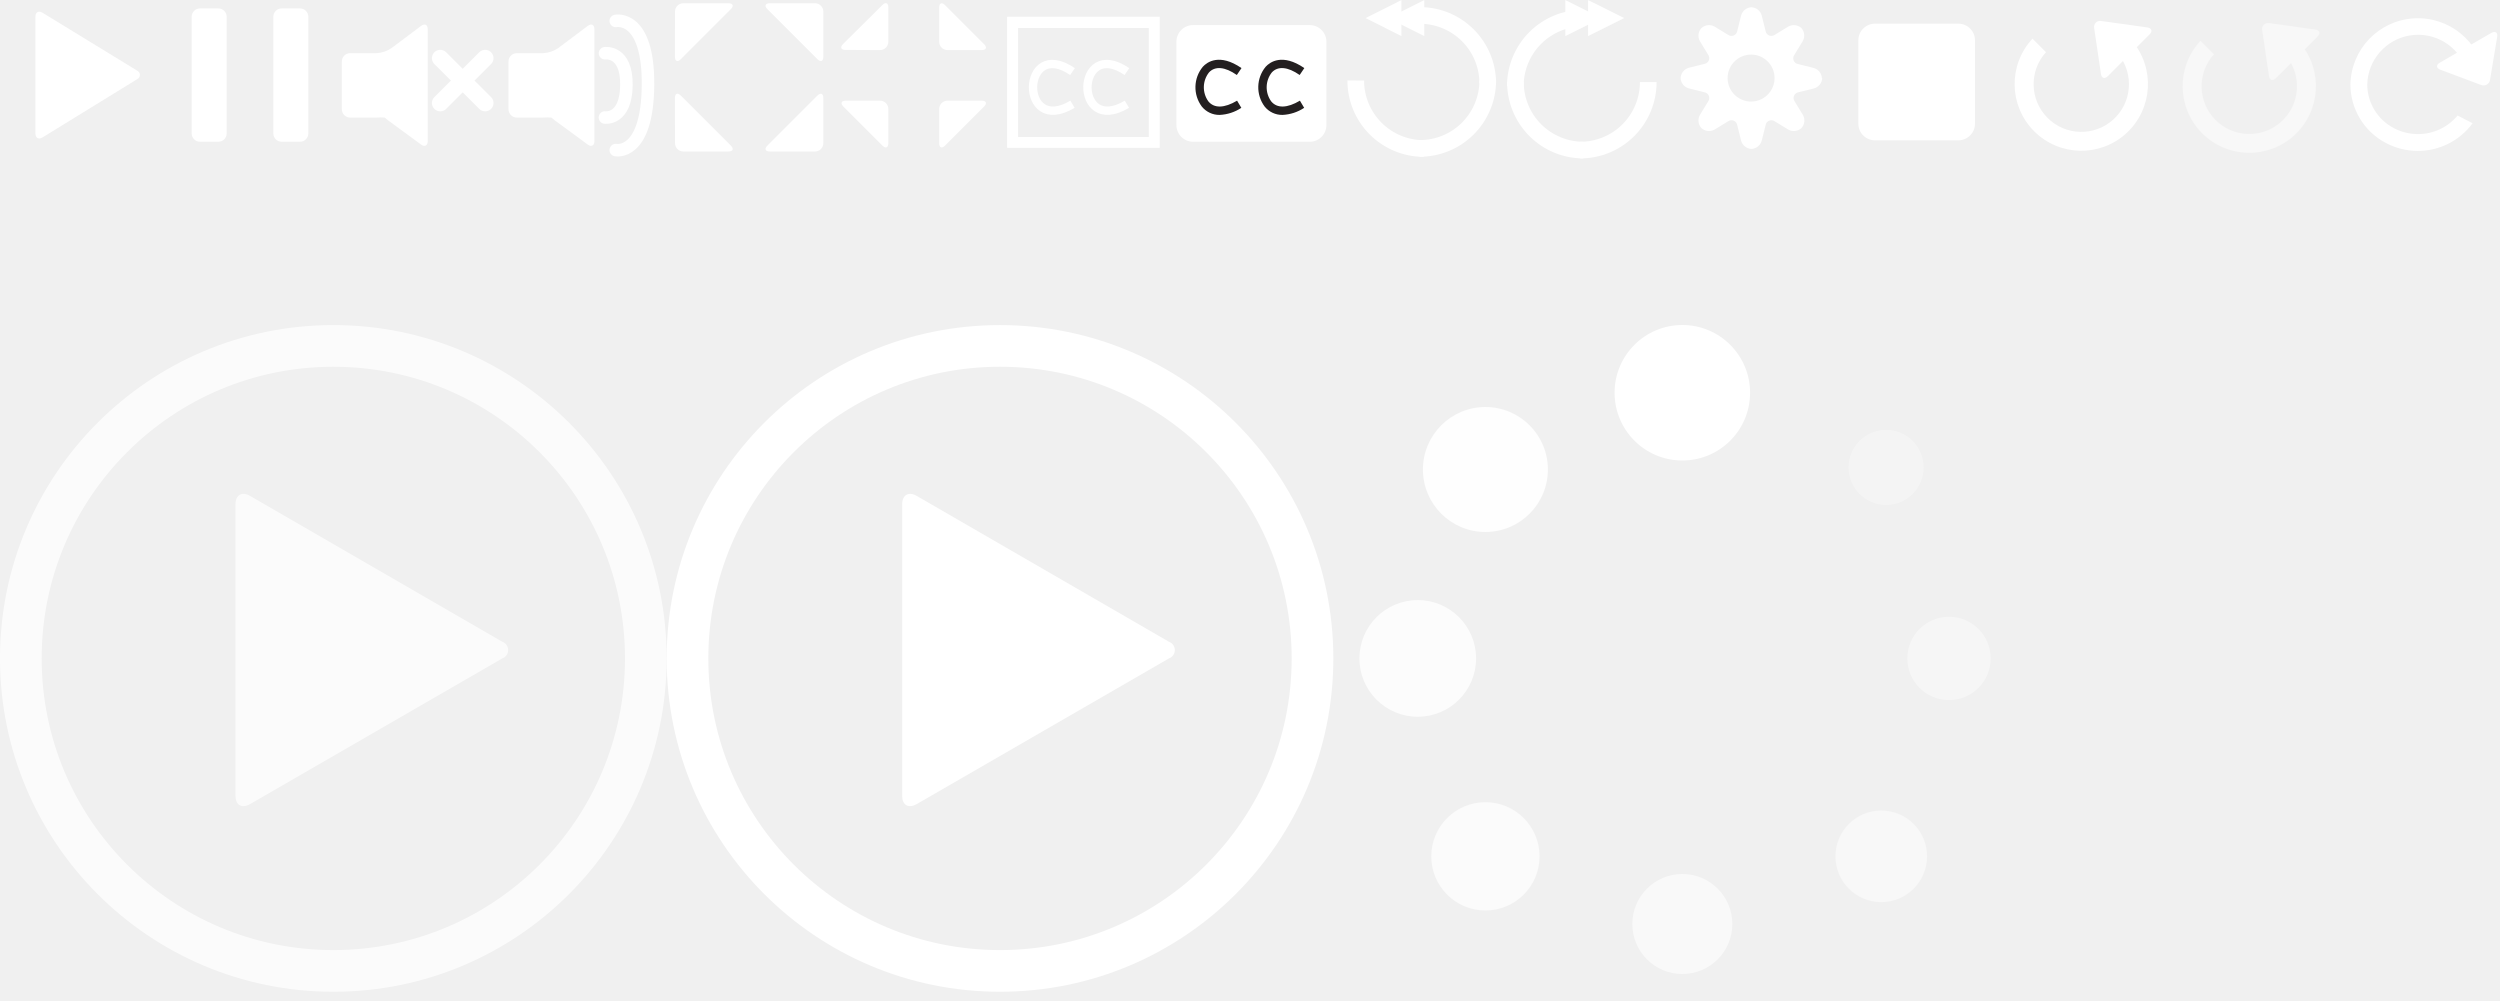
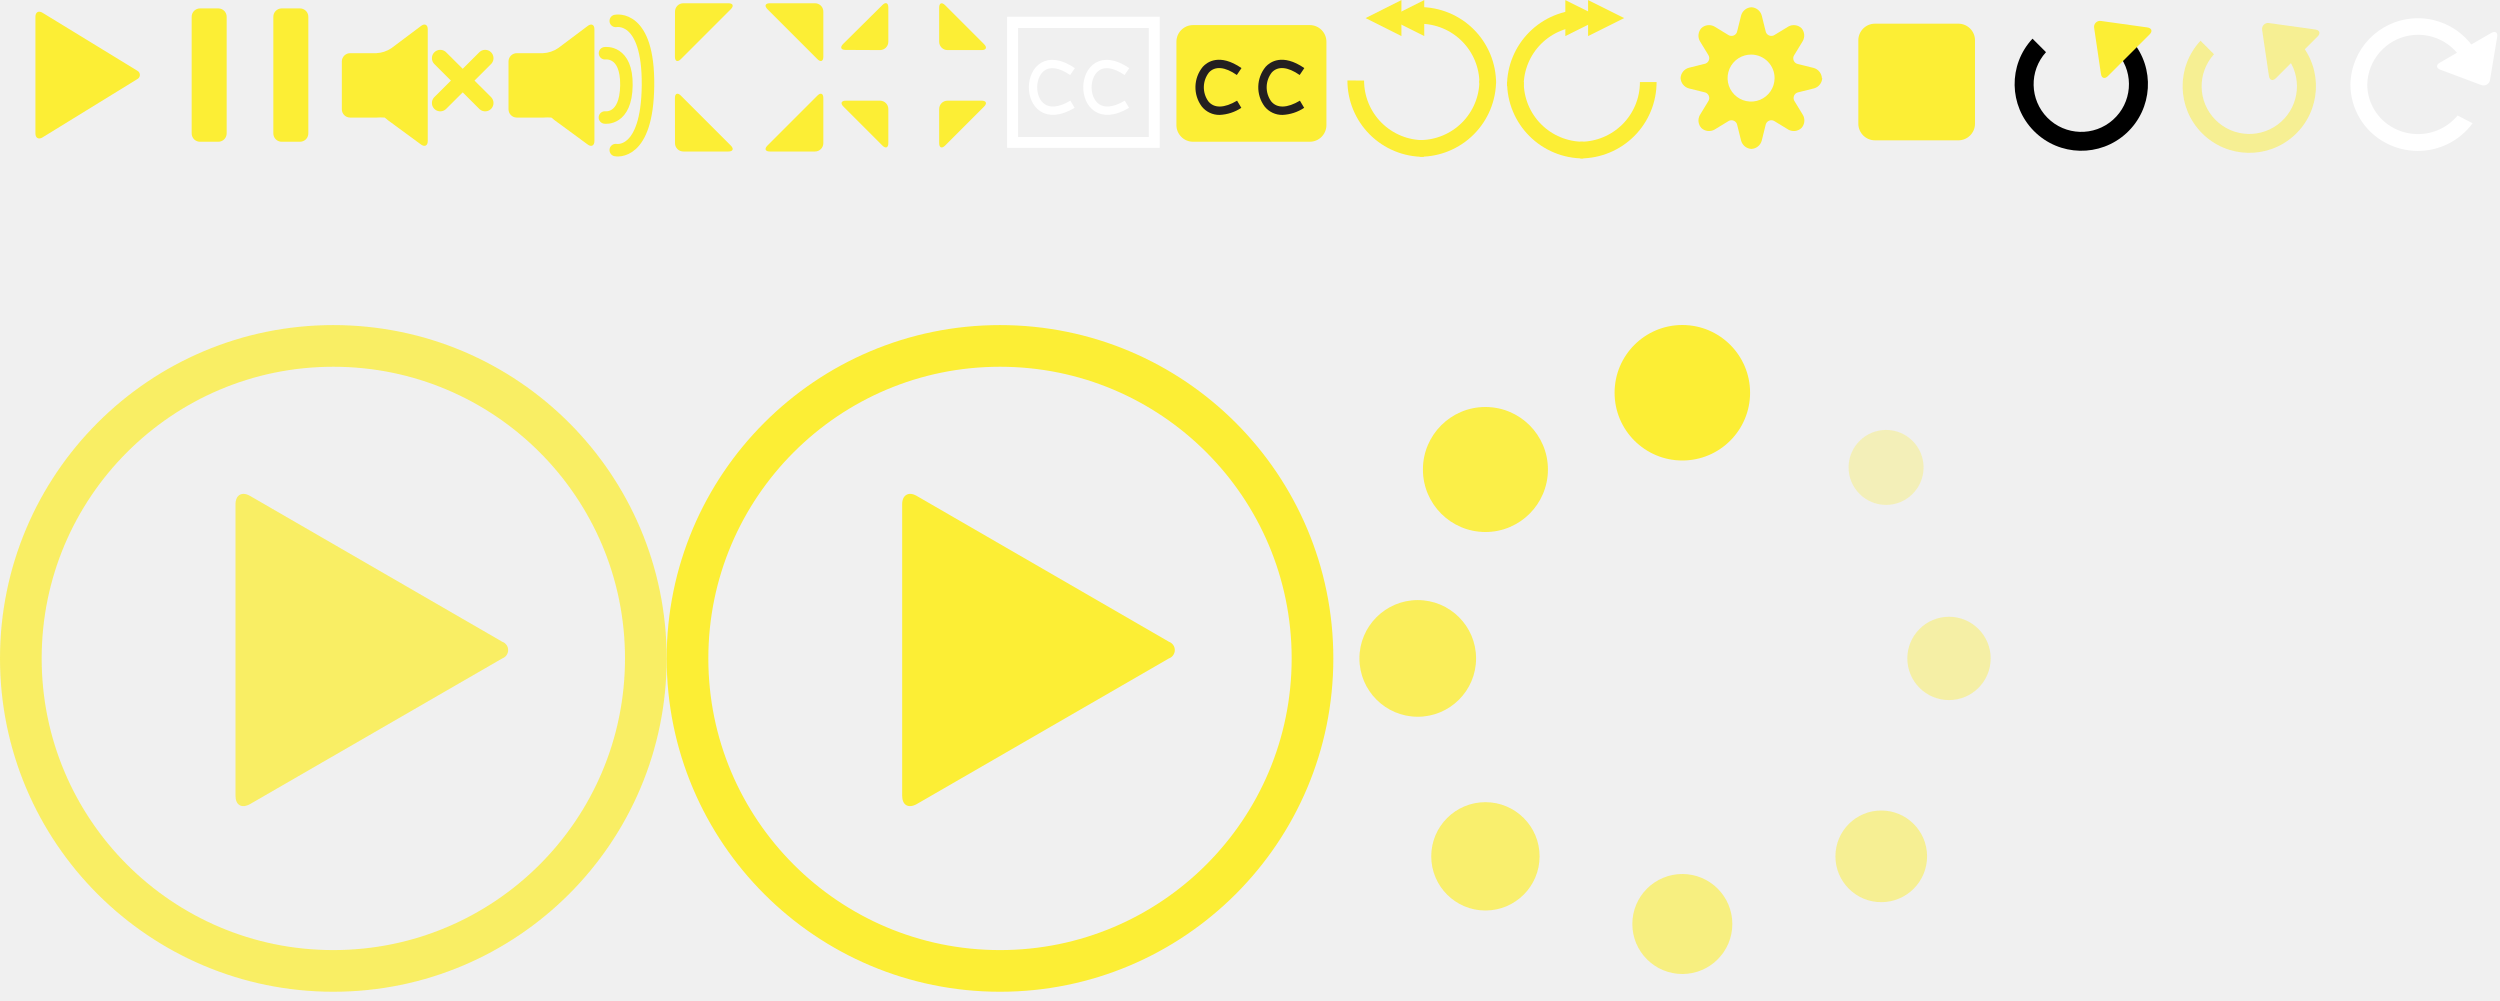
<svg xmlns="http://www.w3.org/2000/svg" version="1.1" x="0px" y="0px" width="300px" height="120px" viewBox="0 0 300 120" style="enable-background:new 0 0 300 120;" xml:space="preserve">
  <g id="controls">
    <g id="play_pause" data-name="play/pause">
      <g id="play">
        <g id="Polygon">
-           <path d="M16.31,9.48a.56.56,0,0,1,0,1l-11.38,7c-.47.29-.85.07-.85-.48V3c0-.55.38-.77.85-.48Z" transform="translate(0.17 -0.99)" style="fill: #fff" />
+           <path d="M16.31,9.48a.56.56,0,0,1,0,1l-11.38,7c-.47.29-.85.07-.85-.48V3c0-.55.38-.77.85-.48Z" transform="translate(0.17 -0.99)" style="fill: #FCEE35" />
        </g>
      </g>
    </g>
    <g id="pause">
      <g>
-         <rect x="23" y="1.01" width="4.2" height="16" rx="1" ry="1" style="fill: #fff" />
-         <rect x="32.8" y="1.01" width="4.2" height="16" rx="1" ry="1" style="fill: #fff" />
+         <rect x="23" y="1.01" width="4.2" height="16" rx="1" ry="1" style="fill: #FCEE35" />
+         <rect x="32.8" y="1.01" width="4.2" height="16" rx="1" ry="1" style="fill: #FCEE35" />
      </g>
    </g>
    <g id="fullscreen">
      <g id="enter">
-         <path d="M80.83,2.38a1,1,0,0,1,1-1h5.41c.55,0,.68.32.29.71l-6,6c-.39.39-.71.26-.71-.29Z" transform="translate(0.17 -0.99)" style="fill: #fff" />
-         <path d="M80.83,18.17a1,1,0,0,0,1,1h5.41c.55,0,.68-.32.29-.71l-6-6c-.39-.39-.71-.26-.71.29Z" transform="translate(0.17 -0.99)" style="fill: #fff" />
-         <path d="M98.63,2.38a1,1,0,0,0-1-1H92.21c-.55,0-.68.32-.29.71l6,6c.39.39.71.26.71-.29Z" transform="translate(0.17 -0.99)" style="fill: #fff" />
-         <path d="M98.63,18.17a1,1,0,0,1-1,1H92.21c-.55,0-.68-.32-.29-.71l6-6c.39-.39.71-.26.71.29Z" transform="translate(0.17 -0.99)" style="fill: #fff" />
+         <path d="M80.83,2.38a1,1,0,0,1,1-1h5.41c.55,0,.68.32.29.71l-6,6c-.39.39-.71.26-.71-.29Z" transform="translate(0.17 -0.99)" style="fill: #FCEE35" />
+         <path d="M80.83,18.17a1,1,0,0,0,1,1h5.41c.55,0,.68-.32.29-.71l-6-6c-.39-.39-.71-.26-.71.29Z" transform="translate(0.17 -0.99)" style="fill: #FCEE35" />
+         <path d="M98.63,2.38a1,1,0,0,0-1-1H92.21c-.55,0-.68.32-.29.71l6,6c.39.39.71.26.71-.29Z" transform="translate(0.17 -0.99)" style="fill: #FCEE35" />
+         <path d="M98.63,18.17a1,1,0,0,1-1,1H92.21c-.55,0-.68-.32-.29-.71l6-6c.39-.39.71-.26.71.29Z" transform="translate(0.17 -0.99)" style="fill: #FCEE35" />
      </g>
    </g>
    <g id="exit">
      <g>
-         <path d="M112.53,6a1,1,0,0,0,1,1h4.1c.55,0,.68-.32.29-.71l-4.68-4.68c-.39-.39-.71-.26-.71.29Z" transform="translate(0.17 -0.99)" style="fill: #fff" />
-         <path d="M105.43,7a1,1,0,0,0,1-1V1.88c0-.55-.32-.68-.71-.29L101,6.27c-.39.39-.26.71.29.71Z" transform="translate(0.17 -0.99)" style="fill: #fff" />
-         <path d="M106.43,14.07a1,1,0,0,0-1-1h-4.1c-.55,0-.68.32-.29.71l4.68,4.68c.39.39.71.26.71-.29Z" transform="translate(0.17 -0.99)" style="fill: #fff" />
-         <path d="M113.53,13.07a1,1,0,0,0-1,1v4.1c0,.55.32.68.71.29l4.68-4.68c.39-.39.26-.71-.29-.71Z" transform="translate(0.17 -0.99)" style="fill: #fff" />
+         <path d="M112.53,6a1,1,0,0,0,1,1h4.1c.55,0,.68-.32.29-.71l-4.68-4.68c-.39-.39-.71-.26-.71.29Z" transform="translate(0.17 -0.99)" style="fill: #FCEE35" />
+         <path d="M105.43,7a1,1,0,0,0,1-1V1.88c0-.55-.32-.68-.71-.29L101,6.27c-.39.39-.26.71.29.71Z" transform="translate(0.17 -0.99)" style="fill: #FCEE35" />
+         <path d="M106.43,14.07a1,1,0,0,0-1-1h-4.1c-.55,0-.68.32-.29.71l4.68,4.68c.39.39.71.26.71-.29Z" transform="translate(0.17 -0.99)" style="fill: #FCEE35" />
+         <path d="M113.53,13.07a1,1,0,0,0-1,1v4.1c0,.55.32.68.71.29l4.68-4.68c.39-.39.26-.71-.29-.71Z" transform="translate(0.17 -0.99)" style="fill: #FCEE35" />
      </g>
    </g>
    <g id="volume">
-       <path d="M66.8,6.77a3.51,3.51,0,0,1-1.8.6H61.85a1,1,0,0,0-1,1V14.1a1,1,0,0,0,1,1H65a6.28,6.28,0,0,1,1,0,8.5,8.5,0,0,0,.81.63l3.54,2.6c.44.33.81.14.81-.41V4.5c0-.55-.36-.73-.8-.4Z" transform="translate(0.17 -0.99)" style="fill: #fff" />
+       <path d="M66.8,6.77a3.51,3.51,0,0,1-1.8.6H61.85a1,1,0,0,0-1,1V14.1a1,1,0,0,0,1,1H65a6.28,6.28,0,0,1,1,0,8.5,8.5,0,0,0,.81.63l3.54,2.6c.44.33.81.14.81-.41V4.5c0-.55-.36-.73-.8-.4Z" transform="translate(0.17 -0.99)" style="fill: #FCEE35" />
      <g id="volume-2" data-name="volume">
        <g id="soundbars">
-           <path d="M73.72,3.5s3.95-.81,3.87,7.73S73.72,19,73.72,19" transform="translate(0.17 -0.99)" style="fill: none;stroke: #fff;stroke-linecap: round;stroke-width: 1.5px" />
-           <path d="M72.43,7.38S75.06,7,75,11.23s-2.58,3.86-2.58,3.86" transform="translate(0.17 -0.99)" style="fill: none;stroke: #fff;stroke-linecap: round;stroke-width: 1.5px" />
+           <path d="M73.72,3.5s3.95-.81,3.87,7.73S73.72,19,73.72,19" transform="translate(0.17 -0.99)" style="fill: none;stroke: #FCEE35;stroke-linecap: round;stroke-width: 1.5px" />
+           <path d="M72.43,7.38S75.06,7,75,11.23s-2.58,3.86-2.58,3.86" transform="translate(0.17 -0.99)" style="fill: none;stroke: #FCEE35;stroke-linecap: round;stroke-width: 1.5px" />
        </g>
      </g>
    </g>
    <g id="closed_captions" data-name="closed captions">
      <path d="M128.53,9.58c-6.17-4.21-6.46,7.77,0,3.92" transform="translate(0.17 -0.99)" style="fill: none;stroke: #fff" />
      <path d="M135.06,9.58c-6.17-4.21-6.46,7.77,0,3.92" transform="translate(0.17 -0.99)" style="fill: none;stroke: #fff" />
      <path d="M122,4.35h15.69V17.43H122ZM120.68,3V18.73H139V3Z" transform="translate(0.17 -0.99)" style="fill: #fff" />
    </g>
    <g id="muted">
-       <path d="M46.8,6.77a3.51,3.51,0,0,1-1.8.6H41.85a1,1,0,0,0-1,1V14.1a1,1,0,0,0,1,1H45a6.28,6.28,0,0,1,1,0,8.5,8.5,0,0,0,.81.63l3.54,2.6c.44.33.81.14.81-.41V4.5c0-.55-.36-.73-.8-.4Z" transform="translate(0.17 -0.99)" style="fill: #fff" />
-       <line x1="52.83" y1="6.98" x2="58.22" y2="12.36" style="fill: none;stroke: #fff;stroke-linecap: round;stroke-width: 2px" />
-       <line x1="52.83" y1="12.36" x2="58.22" y2="6.98" style="fill: none;stroke: #fff;stroke-linecap: round;stroke-width: 2px" />
+       <path d="M46.8,6.77a3.51,3.51,0,0,1-1.8.6H41.85a1,1,0,0,0-1,1V14.1a1,1,0,0,0,1,1H45a6.28,6.28,0,0,1,1,0,8.5,8.5,0,0,0,.81.63l3.54,2.6c.44.33.81.14.81-.41V4.5c0-.55-.36-.73-.8-.4Z" transform="translate(0.17 -0.99)" style="fill: #FCEE35" />
+       <line x1="52.83" y1="6.98" x2="58.22" y2="12.36" style="fill: none;stroke: #FCEE35;stroke-linecap: round;stroke-width: 2px" />
+       <line x1="52.83" y1="12.36" x2="58.22" y2="6.98" style="fill: none;stroke: #FCEE35;stroke-linecap: round;stroke-width: 2px" />
    </g>
    <g id="skip_forward" data-name="skip forward">
      <g id="play_pause-2" data-name="play/pause">
        <g id="play-2" data-name="play">
-           <path id="Polygon-2" data-name="Polygon" d="M192,3.16l-4.33,2.16V1Z" transform="translate(0.17 -0.99)" style="fill: #fff" />
+           <path id="Polygon-2" data-name="Polygon" d="M192,3.16l-4.33,2.16V1Z" transform="translate(0.17 -0.99)" style="fill: #FCEE35" />
        </g>
      </g>
      <g id="play_pause-3" data-name="play/pause">
        <g id="play-3" data-name="play">
-           <path id="Polygon-3" data-name="Polygon" d="M194.73,3.16,190.4,5.32V1Z" transform="translate(0.17 -0.99)" style="fill: #fff" />
+           <path id="Polygon-3" data-name="Polygon" d="M194.73,3.16,190.4,5.32V1Z" transform="translate(0.17 -0.99)" style="fill: #FCEE35" />
        </g>
      </g>
-       <path d="M189.83,3.16a8.15,8.15,0,0,0-8.16,8.16" transform="translate(0.17 -0.99)" style="fill: none;stroke: #fff;stroke-width: 2px" />
-       <path d="M181.68,10.83A8.15,8.15,0,0,0,189.83,19" transform="translate(0.17 -0.99)" style="fill: none;stroke: #fff;stroke-width: 2px" />
-       <path d="M189.46,19a8.15,8.15,0,0,0,8.16-8.16" transform="translate(0.17 -0.99)" style="fill: none;stroke: #fff;stroke-width: 2px" />
+       <path d="M189.83,3.16a8.15,8.15,0,0,0-8.16,8.16" transform="translate(0.17 -0.99)" style="fill: none;stroke: #FCEE35;stroke-width: 2px" />
+       <path d="M181.68,10.83A8.15,8.15,0,0,0,189.83,19" transform="translate(0.17 -0.99)" style="fill: none;stroke: #FCEE35;stroke-width: 2px" />
+       <path d="M189.46,19a8.15,8.15,0,0,0,8.16-8.16" transform="translate(0.17 -0.99)" style="fill: none;stroke: #FCEE35;stroke-width: 2px" />
    </g>
    <g id="skipback">
-       <path d="M162.52,10.65a8.15,8.15,0,0,0,8.16,8.16" transform="translate(0.17 -0.99)" style="fill: none;stroke: #fff;stroke-width: 2px" />
-       <path d="M170.2,18.8a8.15,8.15,0,0,0,8.16-8.16" transform="translate(0.17 -0.99)" style="fill: none;stroke: #fff;stroke-width: 2px" />
-       <path d="M178.36,11a8.15,8.15,0,0,0-8.16-8.16" transform="translate(0.17 -0.99)" style="fill: none;stroke: #fff;stroke-width: 2px" />
+       <path d="M162.52,10.65a8.15,8.15,0,0,0,8.16,8.16" transform="translate(0.17 -0.99)" style="fill: none;stroke: #FCEE35;stroke-width: 2px" />
+       <path d="M170.2,18.8a8.15,8.15,0,0,0,8.16-8.16" transform="translate(0.17 -0.99)" style="fill: none;stroke: #FCEE35;stroke-width: 2px" />
+       <path d="M178.36,11a8.15,8.15,0,0,0-8.16-8.16" transform="translate(0.17 -0.99)" style="fill: none;stroke: #FCEE35;stroke-width: 2px" />
      <g id="play_pause-4" data-name="play/pause">
        <g id="play-4" data-name="play">
-           <path id="Polygon-4" data-name="Polygon" d="M166.42,3.16l4.32,2.16V1Z" transform="translate(0.17 -0.99)" style="fill: #fff" />
+           <path id="Polygon-4" data-name="Polygon" d="M166.42,3.16l4.32,2.16V1Z" transform="translate(0.17 -0.99)" style="fill: #FCEE35" />
        </g>
      </g>
      <g id="play_pause-5" data-name="play/pause">
        <g id="play-5" data-name="play">
-           <path id="Polygon-5" data-name="Polygon" d="M163.7,3.16,168,5.32V1Z" transform="translate(0.17 -0.99)" style="fill: #fff" />
+           <path id="Polygon-5" data-name="Polygon" d="M163.7,3.16,168,5.32V1Z" transform="translate(0.17 -0.99)" style="fill: #FCEE35" />
        </g>
      </g>
    </g>
    <g id="close_captions" data-name="close captions">
-       <rect x="141.17" y="3.01" width="18" height="14" rx="2" ry="2" style="fill: #fff" />
+       <rect x="141.17" y="3.01" width="18" height="14" rx="2" ry="2" style="fill: #FCEE35" />
      <path d="M146.19,14.78a2.69,2.69,0,0,1-2.14-1A3.87,3.87,0,0,1,144.17,9c.51-.56,2-1.65,4.64.16l-.56.83c-1.43-1-2.62-1.09-3.34-.31a2.89,2.89,0,0,0-.08,3.47c.7.86,1.92.83,3.45-.08l.51.86A5.13,5.13,0,0,1,146.19,14.78Z" transform="translate(0.17 -0.99)" style="fill: #231f20" />
      <path d="M153.73,14.78a2.69,2.69,0,0,1-2.14-1A3.87,3.87,0,0,1,151.71,9c.51-.56,2-1.65,4.64.16l-.56.83c-1.43-1-2.62-1.09-3.34-.31a2.89,2.89,0,0,0-.08,3.47c.7.86,1.92.83,3.45-.08l.51.86A5.13,5.13,0,0,1,153.73,14.78Z" transform="translate(0.17 -0.99)" style="fill: #231f20" />
    </g>
-     <path d="M218.46,10.38a1.35,1.35,0,0,0-1-1.24l-1.85-.46a.7.7,0,0,1-.46-1.1l1-1.64A1.35,1.35,0,0,0,216,4.36h0a1.35,1.35,0,0,0-1.56-.19l-1.64,1a.7.7,0,0,1-1.1-.46l-.46-1.85a1.35,1.35,0,0,0-1.24-1h0a1.35,1.35,0,0,0-1.24,1l-.46,1.85a.7.7,0,0,1-1.1.46l-1.64-1a1.35,1.35,0,0,0-1.56.19h0a1.35,1.35,0,0,0-.19,1.56l1,1.64a.7.7,0,0,1-.46,1.1l-1.85.46a1.35,1.35,0,0,0-1,1.24h0a1.35,1.35,0,0,0,1,1.24l1.85.46a.7.7,0,0,1,.46,1.1l-1,1.64a1.35,1.35,0,0,0,.19,1.56h0a1.35,1.35,0,0,0,1.56.19l1.64-1a.7.7,0,0,1,1.1.46l.46,1.85a1.35,1.35,0,0,0,1.24,1h0a1.35,1.35,0,0,0,1.24-1l.46-1.85a.7.7,0,0,1,1.1-.46l1.64,1a1.35,1.35,0,0,0,1.56-.19h0a1.35,1.35,0,0,0,.19-1.56l-1-1.64a.7.7,0,0,1,.46-1.1l1.85-.46a1.35,1.35,0,0,0,1-1.24Zm-5.68,0A2.82,2.82,0,1,1,210,7.54,2.82,2.82,0,0,1,212.78,10.36Z" transform="translate(0.17 -0.99)" style="fill: #fff" />
-     <rect x="223" y="2.84" width="14" height="14" rx="2" ry="2" style="fill: #fff" />
+     <path d="M218.46,10.38a1.35,1.35,0,0,0-1-1.24l-1.85-.46a.7.7,0,0,1-.46-1.1l1-1.64A1.35,1.35,0,0,0,216,4.36h0a1.35,1.35,0,0,0-1.56-.19l-1.64,1a.7.7,0,0,1-1.1-.46l-.46-1.85a1.35,1.35,0,0,0-1.24-1h0a1.35,1.35,0,0,0-1.24,1l-.46,1.85a.7.7,0,0,1-1.1.46l-1.64-1a1.35,1.35,0,0,0-1.56.19h0a1.35,1.35,0,0,0-.19,1.56l1,1.64a.7.7,0,0,1-.46,1.1l-1.85.46a1.35,1.35,0,0,0-1,1.24h0a1.35,1.35,0,0,0,1,1.24l1.85.46a.7.7,0,0,1,.46,1.1l-1,1.64a1.35,1.35,0,0,0,.19,1.56h0a1.35,1.35,0,0,0,1.56.19l1.64-1a.7.7,0,0,1,1.1.46l.46,1.85a1.35,1.35,0,0,0,1.24,1h0a1.35,1.35,0,0,0,1.24-1l.46-1.85a.7.7,0,0,1,1.1-.46l1.64,1a1.35,1.35,0,0,0,1.56-.19h0a1.35,1.35,0,0,0,.19-1.56l-1-1.64a.7.7,0,0,1,.46-1.1l1.85-.46a1.35,1.35,0,0,0,1-1.24Zm-5.68,0A2.82,2.82,0,1,1,210,7.54,2.82,2.82,0,0,1,212.78,10.36Z" transform="translate(0.17 -0.99)" style="fill: #FCEE35" />
+     <rect x="223" y="2.84" width="14" height="14" rx="2" ry="2" style="fill: #FCEE35" />
    <g id="loop">
-       <path d="M254.05,7.52a5.72,5.72,0,1,1-8.7-.27l-1.62-1.62a8,8,0,1,0,11.94.26Z" transform="translate(0.17 -0.99)" style="fill: #fff" />
+       <path d="M254.05,7.52a5.72,5.72,0,1,1-8.7-.27l-1.62-1.62a8,8,0,1,0,11.94.26Z" transform="translate(0.17 -0.99)" style="fill: #FCEE35FCEE35" />
      <g id="play_pause-6" data-name="play/pause">
        <g id="play-6" data-name="play">
          <g id="Polygon-6" data-name="Polygon">
-             <path d="M251.13,4.36a.72.72,0,0,1,.85-.85l5.52.77c.54.08.67.46.28.84l-5,5c-.39.39-.77.26-.84-.28Z" transform="translate(0.17 -0.99)" style="fill: #fff" />
+             <path d="M251.13,4.36a.72.72,0,0,1,.85-.85l5.52.77c.54.08.67.46.28.84l-5,5c-.39.39-.77.26-.84-.28Z" transform="translate(0.17 -0.99)" style="fill: #FCEE35" />
          </g>
        </g>
      </g>
    </g>
    <g id="loop_off" data-name="loop off" style="opacity: 0.5">
-       <path d="M274.21,7.77a5.72,5.72,0,1,1-8.7-.27l-1.62-1.62a8,8,0,1,0,11.94.26Z" transform="translate(0.17 -0.99)" style="fill: #fff" />
+       <path d="M274.21,7.77a5.72,5.72,0,1,1-8.7-.27l-1.62-1.62a8,8,0,1,0,11.94.26Z" transform="translate(0.17 -0.99)" style="fill: #FCEE35" />
      <g id="play_pause-7" data-name="play/pause">
        <g id="play-7" data-name="play">
          <g id="Polygon-7" data-name="Polygon">
-             <path d="M271.29,4.61a.72.72,0,0,1,.85-.85l5.52.77c.54.08.67.46.28.84l-5,5c-.39.39-.77.26-.84-.28Z" transform="translate(0.17 -0.99)" style="fill: #fff" />
+             <path d="M271.29,4.61a.72.72,0,0,1,.85-.85l5.52.77c.54.08.67.46.28.84l-5,5c-.39.39-.77.26-.84-.28Z" transform="translate(0.17 -0.99)" style="fill: #FCEE35" />
          </g>
        </g>
      </g>
    </g>
  </g>
  <g id="big_play" data-name="big play">
    <g id="big_play_-_light" data-name="big play - light">
      <g id="Polygon-8" data-name="Polygon" style="opacity: 0.75;isolation: isolate">
-         <path d="M60.1,78a1.06,1.06,0,0,1,0,2L29.82,97.49c-1,.55-1.73.1-1.73-1v-35c0-1.1.78-1.55,1.73-1Z" transform="translate(0.17 -0.99)" style="fill: #fff" />
+         <path d="M60.1,78a1.06,1.06,0,0,1,0,2L29.82,97.49c-1,.55-1.73.1-1.73-1v-35c0-1.1.78-1.55,1.73-1Z" transform="translate(0.17 -0.99)" style="fill: #FCEE35" />
      </g>
-       <path id="Ellipse" d="M2.33,80a37.5,37.5,0,1,1,37.5,37.5A37.5,37.5,0,0,1,2.33,80Z" transform="translate(0.17 -0.99)" style="fill: none;stroke: #fff;stroke-width: 5px;opacity: 0.75;isolation: isolate" />
+       <path id="Ellipse" d="M2.33,80a37.5,37.5,0,1,1,37.5,37.5A37.5,37.5,0,0,1,2.33,80Z" transform="translate(0.17 -0.99)" style="fill: none;stroke: #FCEE35;stroke-width: 5px;opacity: 0.75;isolation: isolate" />
    </g>
    <g id="big_play_hover" data-name="big play hover">
      <g id="Polygon2">
-         <path d="M140.1,78a1.06,1.06,0,0,1,0,2L109.82,97.49c-1,.55-1.73.1-1.73-1v-35c0-1.1.78-1.55,1.73-1Z" transform="translate(0.17 -0.99)" style="fill: #fff" />
+         <path d="M140.1,78a1.06,1.06,0,0,1,0,2L109.82,97.49c-1,.55-1.73.1-1.73-1v-35c0-1.1.78-1.55,1.73-1Z" transform="translate(0.17 -0.99)" style="fill: #FCEE35" />
      </g>
-       <path id="Ellipse2" d="M82.33,80a37.5,37.5,0,1,1,37.5,37.5A37.5,37.5,0,0,1,82.33,80Z" transform="translate(0.17 -0.99)" style="fill: none;stroke: #fff;stroke-width: 5px" />
+       <path id="Ellipse2" d="M82.33,80a37.5,37.5,0,1,1,37.5,37.5A37.5,37.5,0,0,1,82.33,80Z" transform="translate(0.17 -0.99)" style="fill: none;stroke: #FCEE35;stroke-width: 5px" />
    </g>
    <g id="Loading">
-       <circle cx="201.88" cy="47.13" r="8.13" style="fill: #fff" />
-       <circle cx="233.88" cy="79.01" r="5" style="fill: #fff;opacity: 0.4" />
-       <circle cx="201.88" cy="110.88" r="6" style="fill: #fff;opacity: 0.6" />
-       <circle cx="170.13" cy="79.01" r="7" style="fill: #fff;opacity: 0.8" />
-       <circle cx="178.25" cy="56.34" r="7.5" style="fill: #fff;opacity: 0.9" />
-       <circle cx="226.33" cy="56.09" r="4.5" style="fill: #fff;opacity: 0.3" />
-       <circle cx="225.75" cy="102.76" r="5.5" style="fill: #fff;opacity: 0.5" />
-       <circle cx="178.25" cy="102.76" r="6.5" style="fill: #fff;opacity: 0.7" />
+       <circle cx="201.88" cy="47.13" r="8.13" style="fill: #FCEE35" />
+       <circle cx="233.88" cy="79.01" r="5" style="fill: #FCEE35;opacity: 0.4" />
+       <circle cx="201.88" cy="110.88" r="6" style="fill: #FCEE35;opacity: 0.6" />
+       <circle cx="170.13" cy="79.01" r="7" style="fill: #FCEE35;opacity: 0.8" />
+       <circle cx="178.25" cy="56.34" r="7.5" style="fill: #FCEE35;opacity: 0.9" />
+       <circle cx="226.33" cy="56.09" r="4.5" style="fill: #FCEE35;opacity: 0.3" />
+       <circle cx="225.75" cy="102.76" r="5.5" style="fill: #FCEE35;opacity: 0.5" />
+       <circle cx="178.25" cy="102.76" r="6.5" style="fill: #FCEE35;opacity: 0.7" />
    </g>
  </g>
  <g id="Guides">
    <g id="play_pause-8" data-name="play/pause">
      <g id="play-8" data-name="play">
        <g id="Polygon-9" data-name="Polygon">
          <path d="M298.64,10.54a.79.79,0,0,1-1.1.64l-4.86-1.82c-.51-.19-.55-.58-.07-.85l6.18-3.57c.48-.27.79-.06.7.49Z" transform="translate(0.17 -0.99)" style="fill: #fff" />
        </g>
      </g>
    </g>
    <path id="replay" d="M290,17.08a6.22,6.22,0,0,1-2.9-.71,5.94,5.94,0,0,1-3.2-5.24,6.11,6.11,0,0,1,11.87-1.89l.1-.15L298,10.15a8.1,8.1,0,0,0-16.12,1,7.93,7.93,0,0,0,4.26,7,8.22,8.22,0,0,0,3.83.95,8.13,8.13,0,0,0,6.57-3.32l-1.8-.93A6.14,6.14,0,0,1,290,17.08Z" transform="translate(0.17 -0.99)" style="fill: #fff" />
  </g>
</svg>
